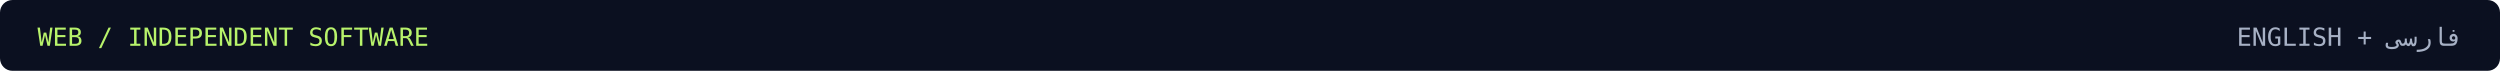
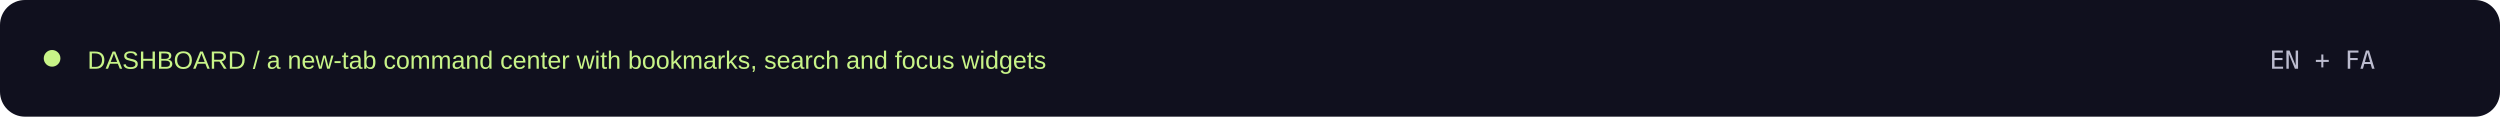
- <svg xmlns="http://www.w3.org/2000/svg" width="1200" height="34" viewBox="0 0 1200 34" role="img" aria-label="web project">
-   <rect width="1200" height="34" rx="6" fill="#0b1020" />
-   <text x="18" y="22" fill="#b8f36b" font-family="monospace" font-size="12">WEB / INDEPENDENT SOFTWARE</text>
-   <text x="1182" y="22" text-anchor="end" fill="#a7b1c5" font-family="monospace" font-size="12">ENGLISH + فارسی</text>
+ <svg xmlns="http://www.w3.org/2000/svg" width="1200" height="56" viewBox="0 0 1200 56" role="img" aria-label="a new-tab command center with bookmarks, search and focus widgets">
+   <rect width="1200" height="56" rx="12" fill="#10101e" />
+   <circle cx="25" cy="28" r="4" fill="#c8f488" />
+   <text x="42" y="33" fill="#c8f488" font-size="12" font-family="Segoe UI,Arial">DASHBOARD / a new-tab command center with bookmarks, search and focus widgets</text>
+   <text x="1140" y="33" text-anchor="end" fill="#bcbccf" font-size="12" font-family="monospace">EN + FA</text>
</svg>
